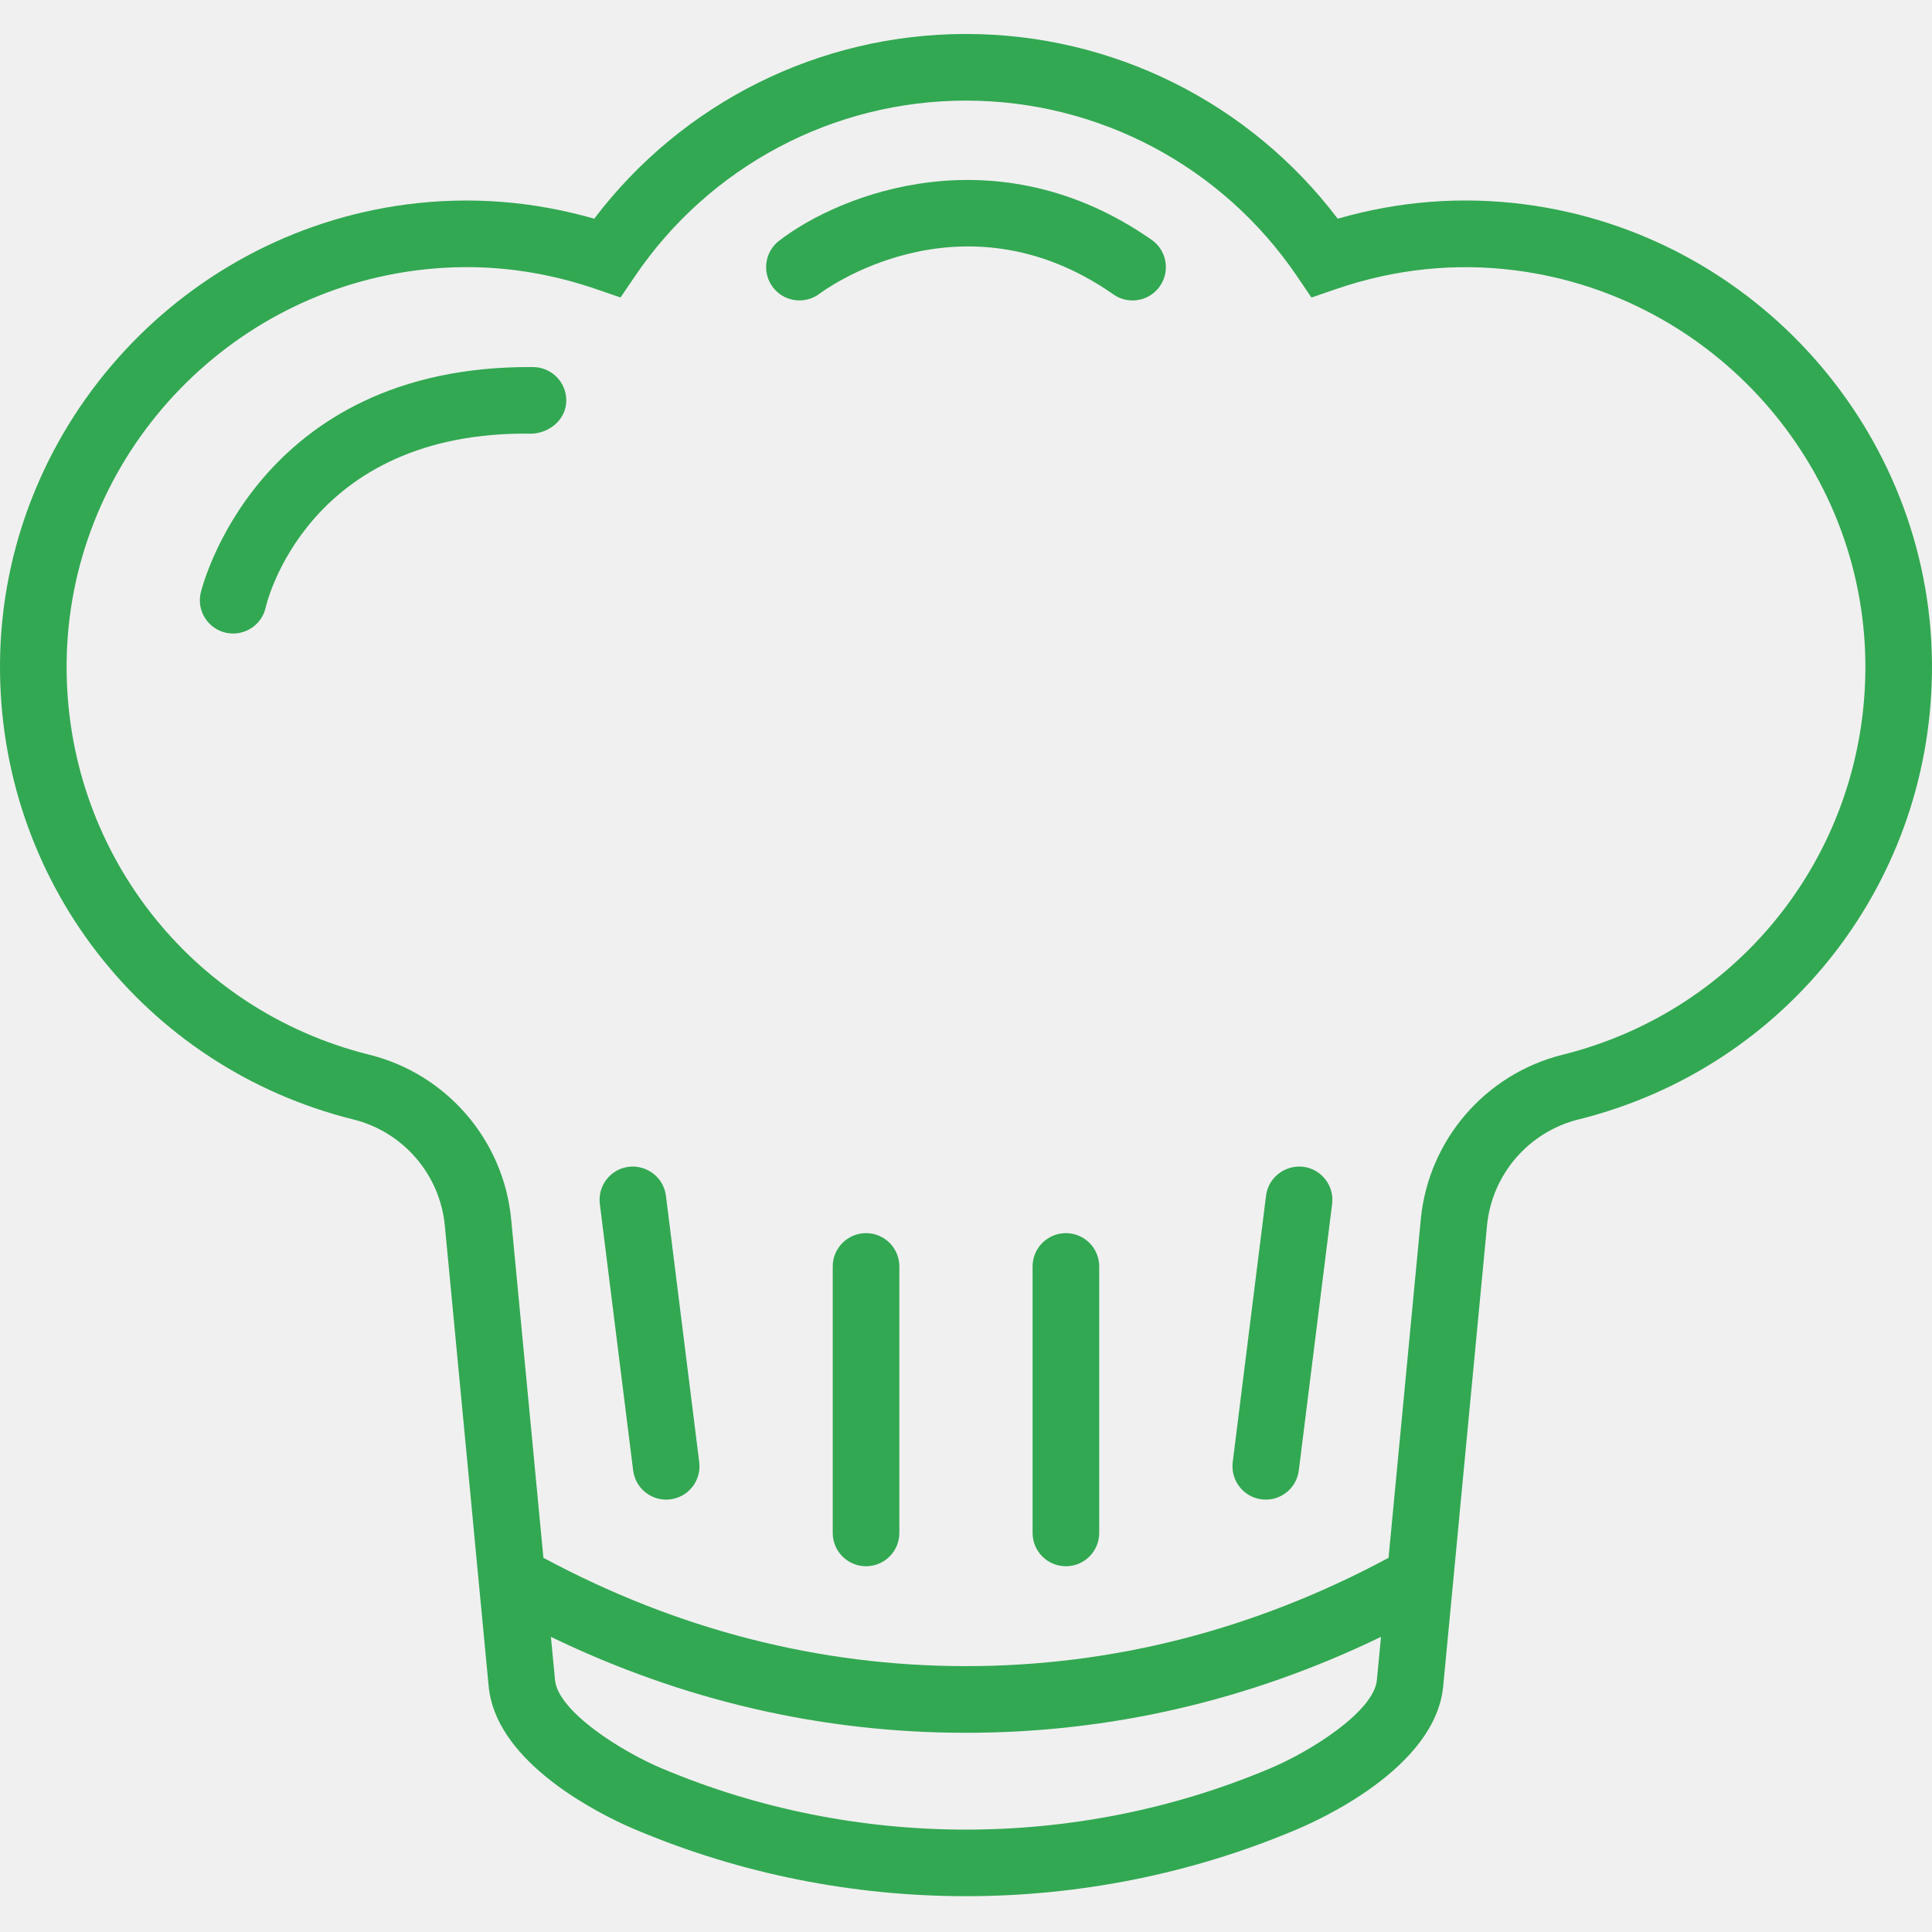
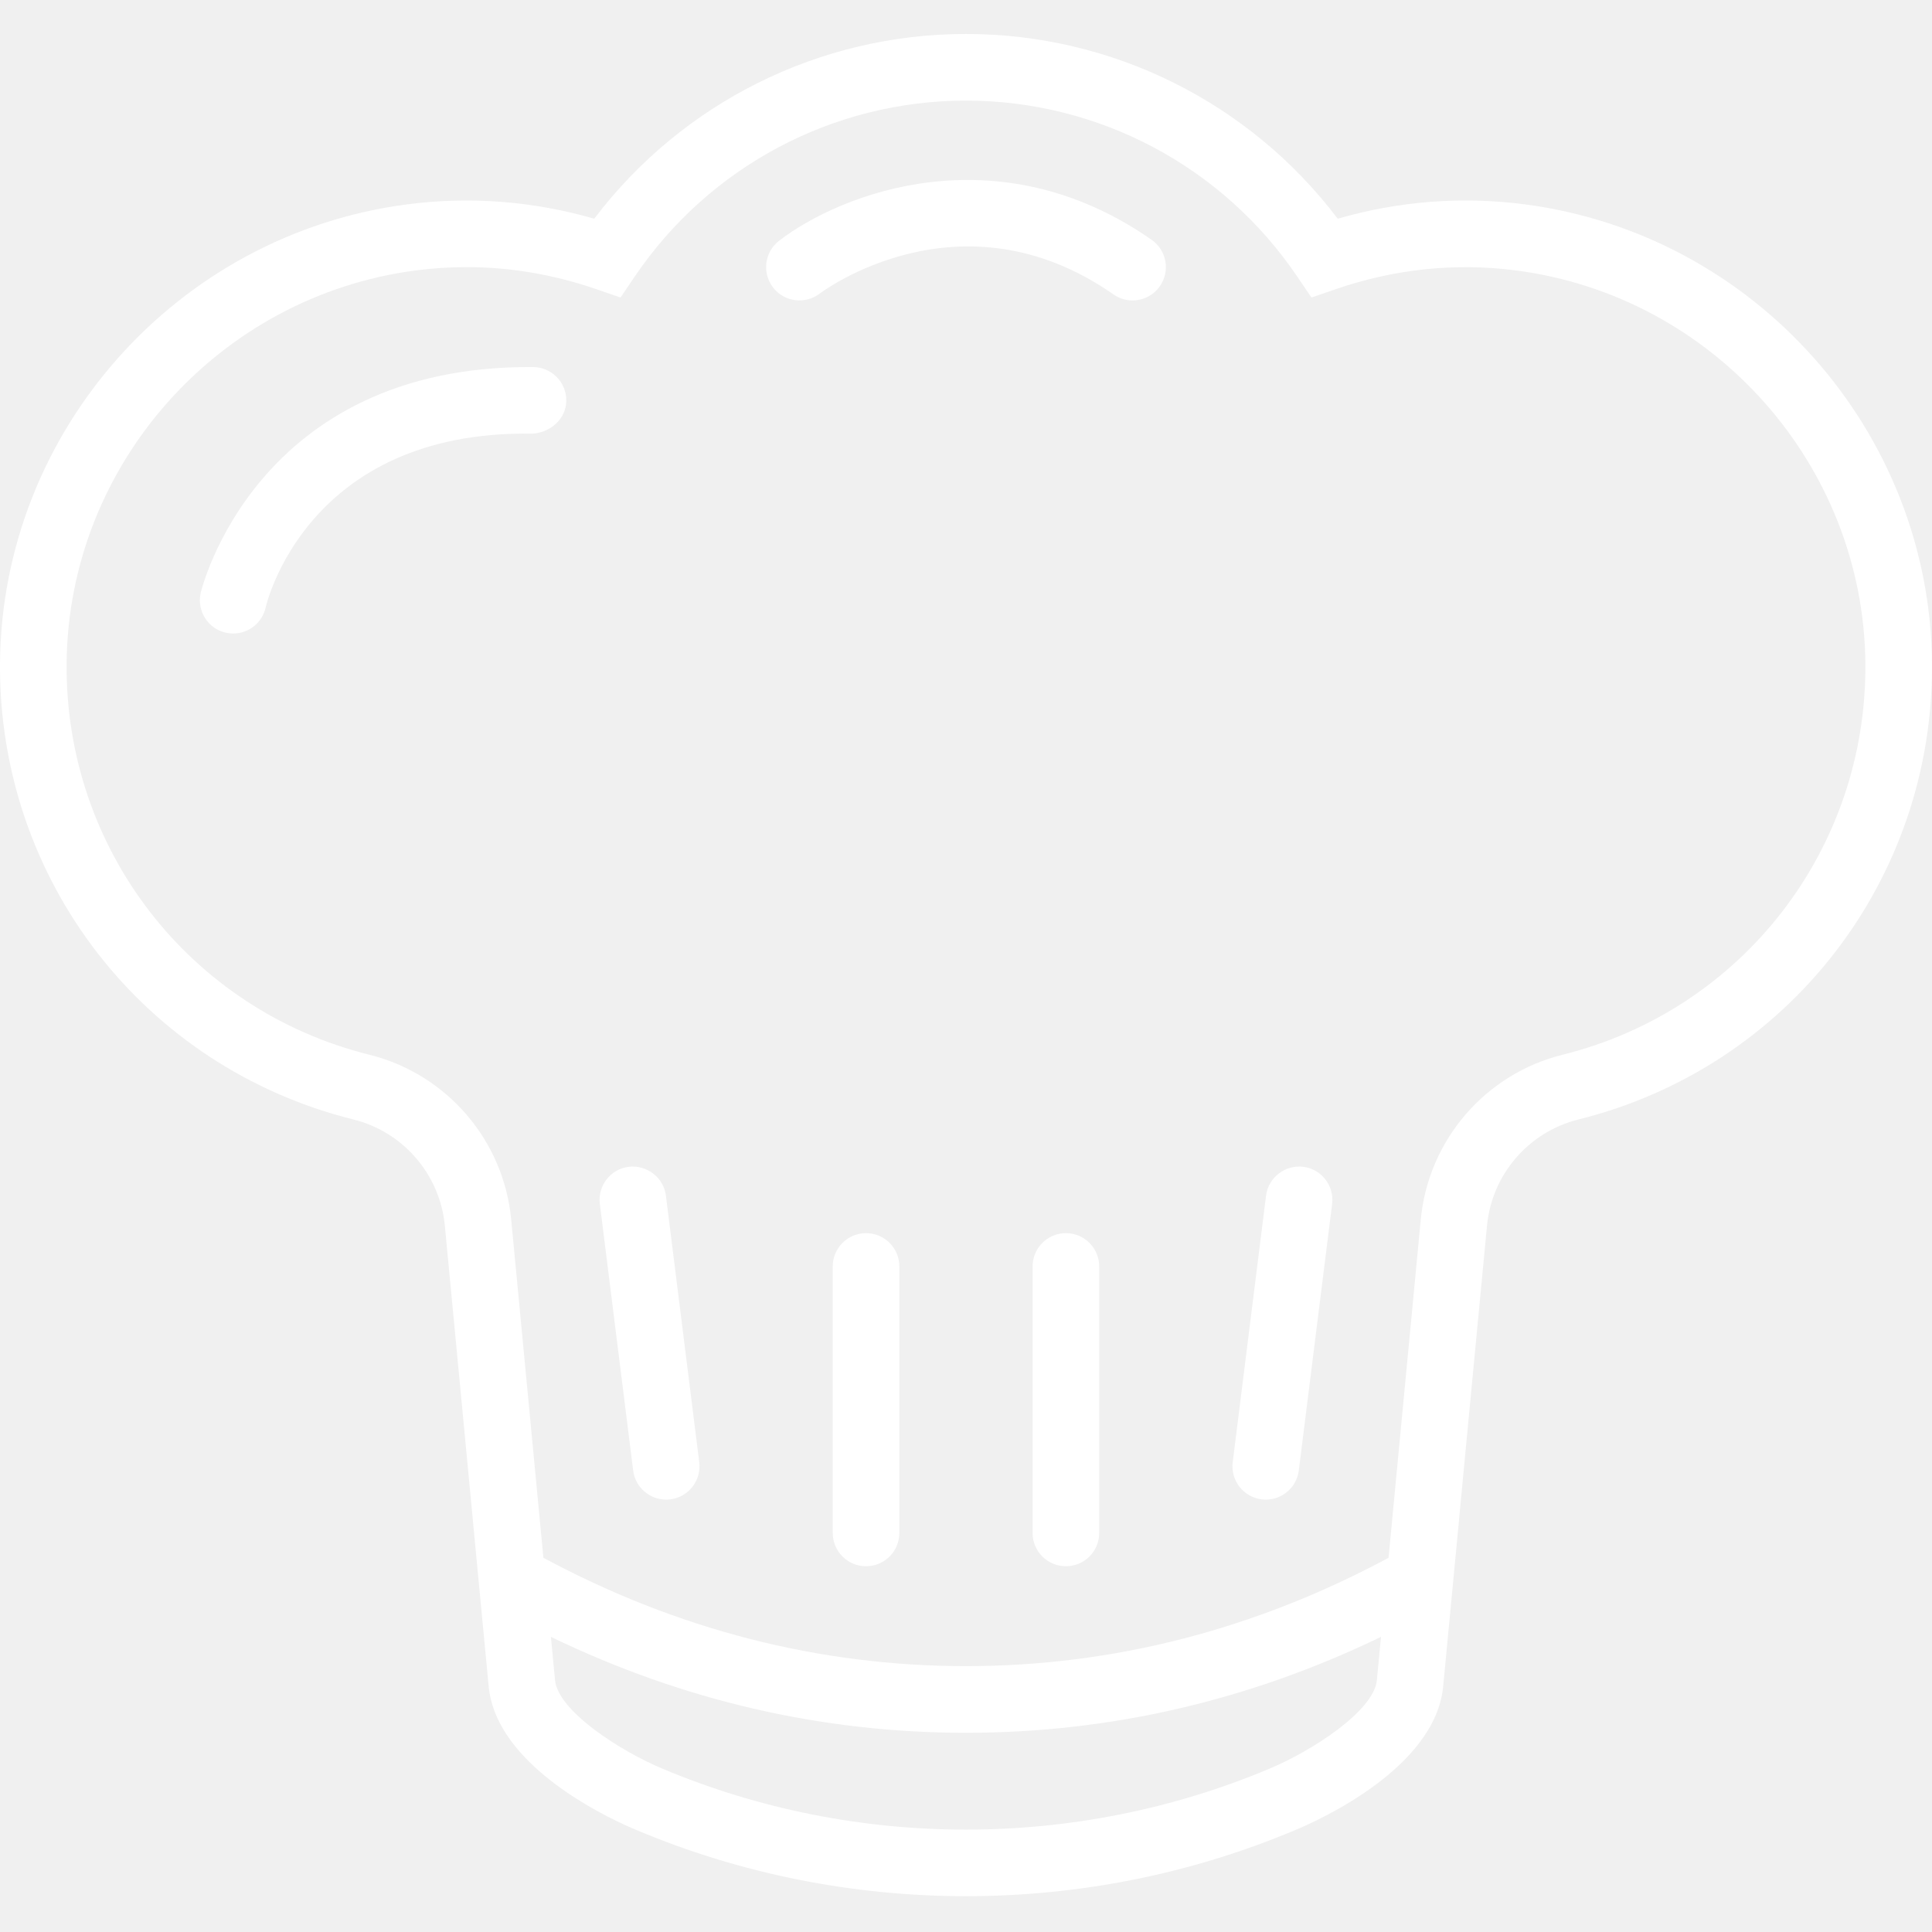
<svg xmlns="http://www.w3.org/2000/svg" height="512px" viewBox="0 -9 512.003 512" width="512px">
  <g>
-     <path d="m404.016 45.145c-16.629-2.152-33.242-.871-49.504 3.812-23.332-30.781-59.684-48.957-98.516-48.957-38.832 0-75.184 18.188-98.516 48.957-16.262-4.668-32.875-5.957-49.504-3.812-61.035 7.91-107.453 60.145-107.973 121.504-.484 57.406 38.023 107.176 93.645 121.02 13.207 3.281 22.949 14.59 24.238 28.141l7.398 77.711h-.008l4.23 44.395c1.797 18.941 25.773 31.945 35.855 36.605 1.441.664 2.598 1.156 3.363 1.477 27.738 11.676 57.504 17.512 87.27 17.512 29.758 0 59.496-5.836 87.191-17.496 6.195-2.559 37.207-16.453 39.273-38.098l4.23-44.395h-.012l7.398-77.711c1.289-13.551 11.035-24.859 24.242-28.141 55.648-13.852 94.164-63.613 93.68-121.02-.535-61.359-46.949-113.594-107.984-121.504zm-67.617 414.582c-51.105 21.52-109.719 21.531-160.859-.02-11.008-4.59-27.664-15.219-28.449-23.465l-1.094-11.457c34.914 16.879 71.832 25.426 109.992 25.426 38.16 0 75.078-8.547 109.992-25.426l-1.094 11.457c-.77 8.246-17.438 18.883-28.488 23.484zm77.68-189.203c-20.453 5.094-35.547 22.625-37.551 43.605l-8.547 89.707c-35.344 18.988-72.984 28.707-111.984 28.707s-76.641-9.719-111.988-28.707l-8.543-89.707c-2.004-20.988-17.098-38.512-37.551-43.605-47.672-11.863-80.676-54.52-80.262-103.727.449-52.594 40.254-97.355 92.594-104.137 4.449-.574 8.906-.875 13.355-.875 11.59 0 23.137 1.961 34.453 5.855l6.391 2.199 3.797-5.598c19.766-29.156 52.57-46.582 87.754-46.582 35.188 0 67.992 17.426 87.758 46.59l3.793 5.598 6.395-2.199c15.66-5.387 31.742-7.062 47.809-4.98 52.328 6.773 92.141 51.539 92.594 104.133.41 49.211-32.594 91.867-80.266 103.723zm0 0" data-original="#000000" class="active-path" data-old_color="#000000" fill="#32A852" />
-     <path d="m166.625 300.211c-4.836.598-8.27 5.016-7.66 9.852l8.828 70.621c.555 4.465 4.359 7.73 8.746 7.73.371 0 .734-.027 1.102-.07 4.84-.598 8.273-5.016 7.664-9.852l-8.828-70.621c-.609-4.844-5.066-8.219-9.852-7.66zm0 0" data-original="#000000" class="active-path" data-old_color="#000000" fill="#32A852" />
-     <path d="m229.512 317.797c-4.871 0-8.828 3.945-8.828 8.828v70.621c0 4.879 3.957 8.824 8.828 8.824 4.875 0 8.828-3.945 8.828-8.824v-70.621c0-4.883-3.953-8.828-8.828-8.828zm0 0" data-original="#000000" class="active-path" data-old_color="#000000" fill="#32A852" />
-     <path d="m345.367 300.211c-4.793-.559-9.25 2.816-9.852 7.66l-8.828 70.621c-.602 4.84 2.824 9.254 7.66 9.852.371.043.742.07 1.105.07 4.387 0 8.191-3.266 8.746-7.73l8.828-70.621c.609-4.836-2.824-9.254-7.66-9.852zm0 0" data-original="#000000" class="active-path" data-old_color="#000000" fill="#32A852" />
-     <path d="m282.477 317.797c-4.871 0-8.828 3.945-8.828 8.828v70.621c0 4.879 3.957 8.824 8.828 8.824 4.875 0 8.828-3.945 8.828-8.824v-70.621c0-4.883-3.953-8.828-8.828-8.828zm0 0" data-original="#000000" class="active-path" data-old_color="#000000" fill="#32A852" />
-     <path d="m141.336 88.277c-73.695-.625-88.039 59.297-88.164 59.906-1.051 4.758 1.969 9.461 6.727 10.504.637.141 1.281.203 1.898.203 4.055 0 7.715-2.809 8.617-6.938.105-.469 10.691-47.043 70.734-46.027 4.723-.328 8.871-3.867 8.926-8.73.051-4.867-3.867-8.863-8.738-8.918zm0 0" data-original="#000000" class="active-path" data-old_color="#000000" fill="#32A852" />
-     <path d="m206.465 54.805c-3.859 2.98-4.574 8.527-1.59 12.383 2.977 3.859 8.527 4.555 12.383 1.598.363-.293 37.27-28.09 77.824.238 1.535 1.078 3.305 1.598 5.051 1.598 2.789 0 5.523-1.316 7.246-3.777 2.789-3.992 1.82-9.5-2.18-12.289-40.879-28.539-82.457-12.305-98.734.25zm0 0" data-original="#000000" class="active-path" data-old_color="#000000" fill="#32A852" />
+     <path d="m404.016 45.145c-16.629-2.152-33.242-.871-49.504 3.812-23.332-30.781-59.684-48.957-98.516-48.957-38.832 0-75.184 18.188-98.516 48.957-16.262-4.668-32.875-5.957-49.504-3.812-61.035 7.91-107.453 60.145-107.973 121.504-.484 57.406 38.023 107.176 93.645 121.02 13.207 3.281 22.949 14.59 24.238 28.141l7.398 77.711h-.008l4.23 44.395c1.797 18.941 25.773 31.945 35.855 36.605 1.441.664 2.598 1.156 3.363 1.477 27.738 11.676 57.504 17.512 87.27 17.512 29.758 0 59.496-5.836 87.191-17.496 6.195-2.559 37.207-16.453 39.273-38.098l4.23-44.395h-.012l7.398-77.711c1.289-13.551 11.035-24.859 24.242-28.141 55.648-13.852 94.164-63.613 93.68-121.02-.535-61.359-46.949-113.594-107.984-121.504zm-67.617 414.582c-51.105 21.52-109.719 21.531-160.859-.02-11.008-4.59-27.664-15.219-28.449-23.465l-1.094-11.457c34.914 16.879 71.832 25.426 109.992 25.426 38.16 0 75.078-8.547 109.992-25.426l-1.094 11.457c-.77 8.246-17.438 18.883-28.488 23.484zm77.68-189.203c-20.453 5.094-35.547 22.625-37.551 43.605l-8.547 89.707c-35.344 18.988-72.984 28.707-111.984 28.707s-76.641-9.719-111.988-28.707l-8.543-89.707c-2.004-20.988-17.098-38.512-37.551-43.605-47.672-11.863-80.676-54.52-80.262-103.727.449-52.594 40.254-97.355 92.594-104.137 4.449-.574 8.906-.875 13.355-.875 11.59 0 23.137 1.961 34.453 5.855l6.391 2.199 3.797-5.598c19.766-29.156 52.57-46.582 87.754-46.582 35.188 0 67.992 17.426 87.758 46.59l3.793 5.598 6.395-2.199c15.66-5.387 31.742-7.062 47.809-4.98 52.328 6.773 92.141 51.539 92.594 104.133.41 49.211-32.594 91.867-80.266 103.723zm0 0" data-original="#000000" class="active-path" data-old_color="#000000" fill="#fff" />
+     <path d="m166.625 300.211c-4.836.598-8.27 5.016-7.66 9.852l8.828 70.621c.555 4.465 4.359 7.73 8.746 7.73.371 0 .734-.027 1.102-.07 4.84-.598 8.273-5.016 7.664-9.852l-8.828-70.621c-.609-4.844-5.066-8.219-9.852-7.66zm0 0" data-original="#000000" class="active-path" data-old_color="#000000" fill="#fff" />
+     <path d="m229.512 317.797c-4.871 0-8.828 3.945-8.828 8.828v70.621c0 4.879 3.957 8.824 8.828 8.824 4.875 0 8.828-3.945 8.828-8.824v-70.621c0-4.883-3.953-8.828-8.828-8.828zm0 0" data-original="#000000" class="active-path" data-old_color="#000000" fill="#fff" />
+     <path d="m345.367 300.211c-4.793-.559-9.25 2.816-9.852 7.66l-8.828 70.621c-.602 4.84 2.824 9.254 7.66 9.852.371.043.742.07 1.105.07 4.387 0 8.191-3.266 8.746-7.73l8.828-70.621c.609-4.836-2.824-9.254-7.66-9.852zm0 0" data-original="#000000" class="active-path" data-old_color="#000000" fill="#fff" />
+     <path d="m282.477 317.797c-4.871 0-8.828 3.945-8.828 8.828v70.621c0 4.879 3.957 8.824 8.828 8.824 4.875 0 8.828-3.945 8.828-8.824v-70.621c0-4.883-3.953-8.828-8.828-8.828zm0 0" data-original="#000000" class="active-path" data-old_color="#000000" fill="#fff" />
+     <path d="m141.336 88.277c-73.695-.625-88.039 59.297-88.164 59.906-1.051 4.758 1.969 9.461 6.727 10.504.637.141 1.281.203 1.898.203 4.055 0 7.715-2.809 8.617-6.938.105-.469 10.691-47.043 70.734-46.027 4.723-.328 8.871-3.867 8.926-8.73.051-4.867-3.867-8.863-8.738-8.918zm0 0" data-original="#000000" class="active-path" data-old_color="#000000" fill="#fff" />
+     <path d="m206.465 54.805c-3.859 2.98-4.574 8.527-1.59 12.383 2.977 3.859 8.527 4.555 12.383 1.598.363-.293 37.27-28.09 77.824.238 1.535 1.078 3.305 1.598 5.051 1.598 2.789 0 5.523-1.316 7.246-3.777 2.789-3.992 1.82-9.5-2.18-12.289-40.879-28.539-82.457-12.305-98.734.25zm0 0" data-original="#000000" class="active-path" data-old_color="#000000" fill="#fff" />
  </g>
</svg>
